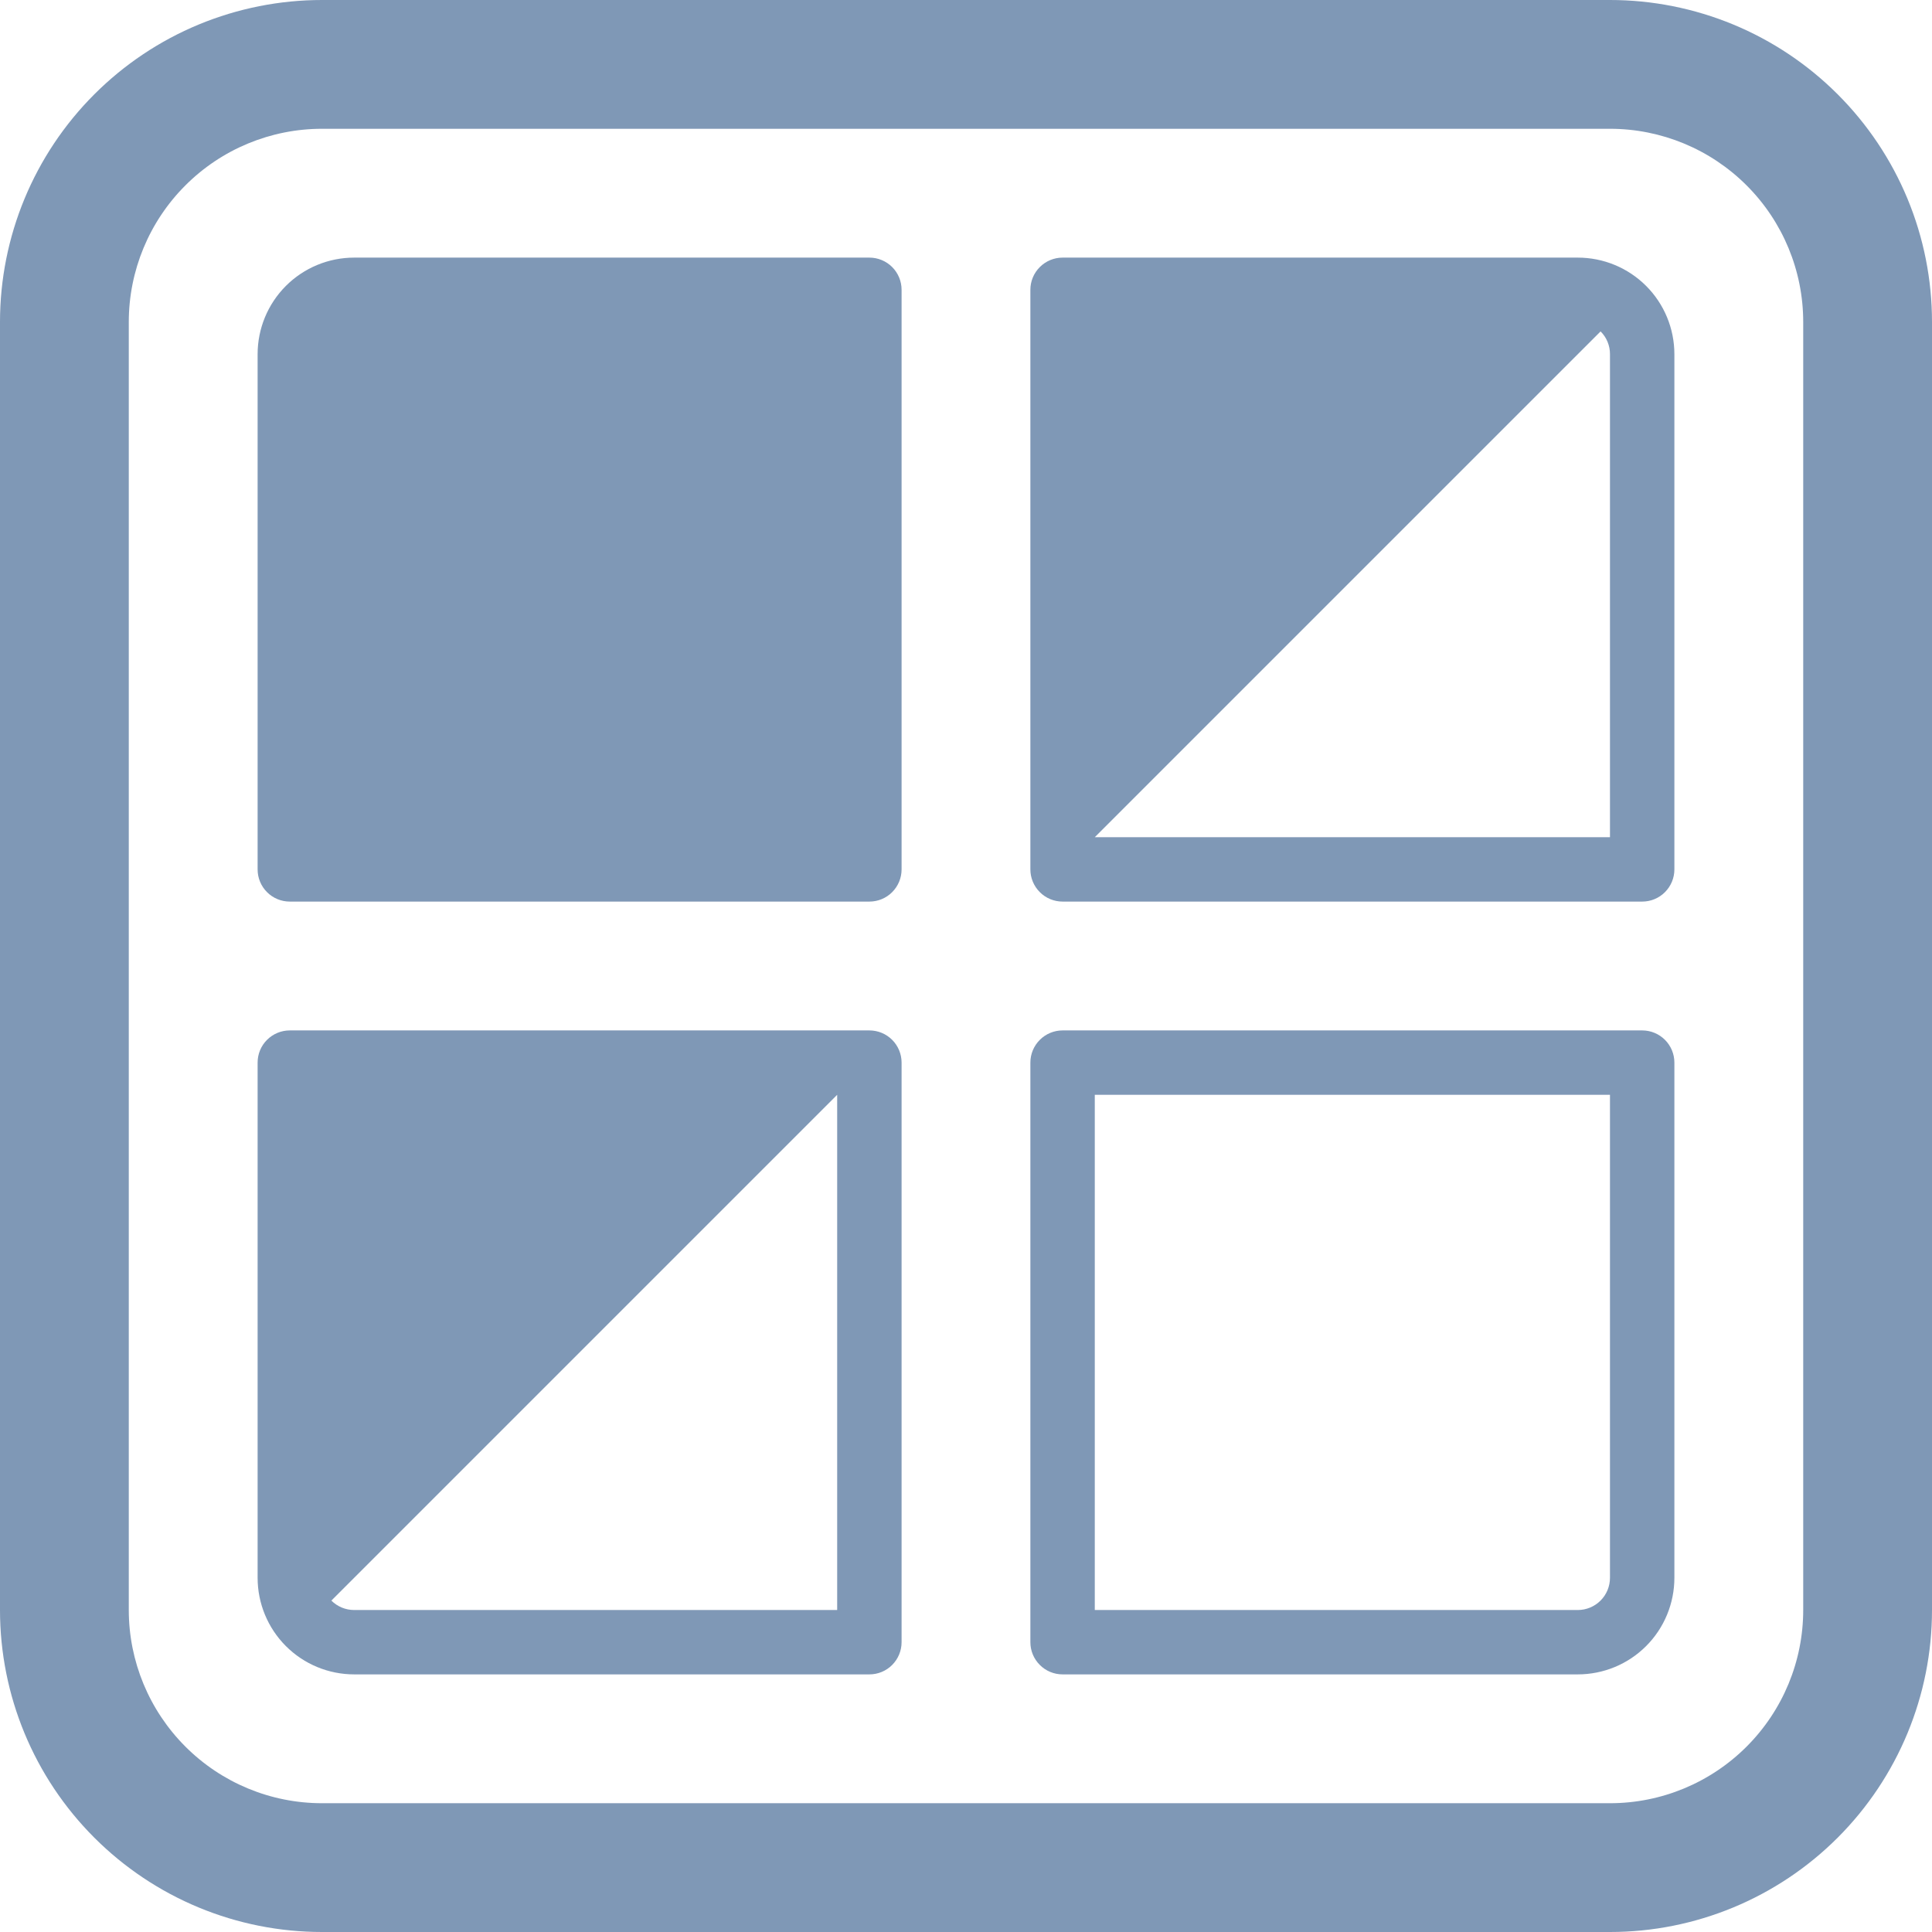
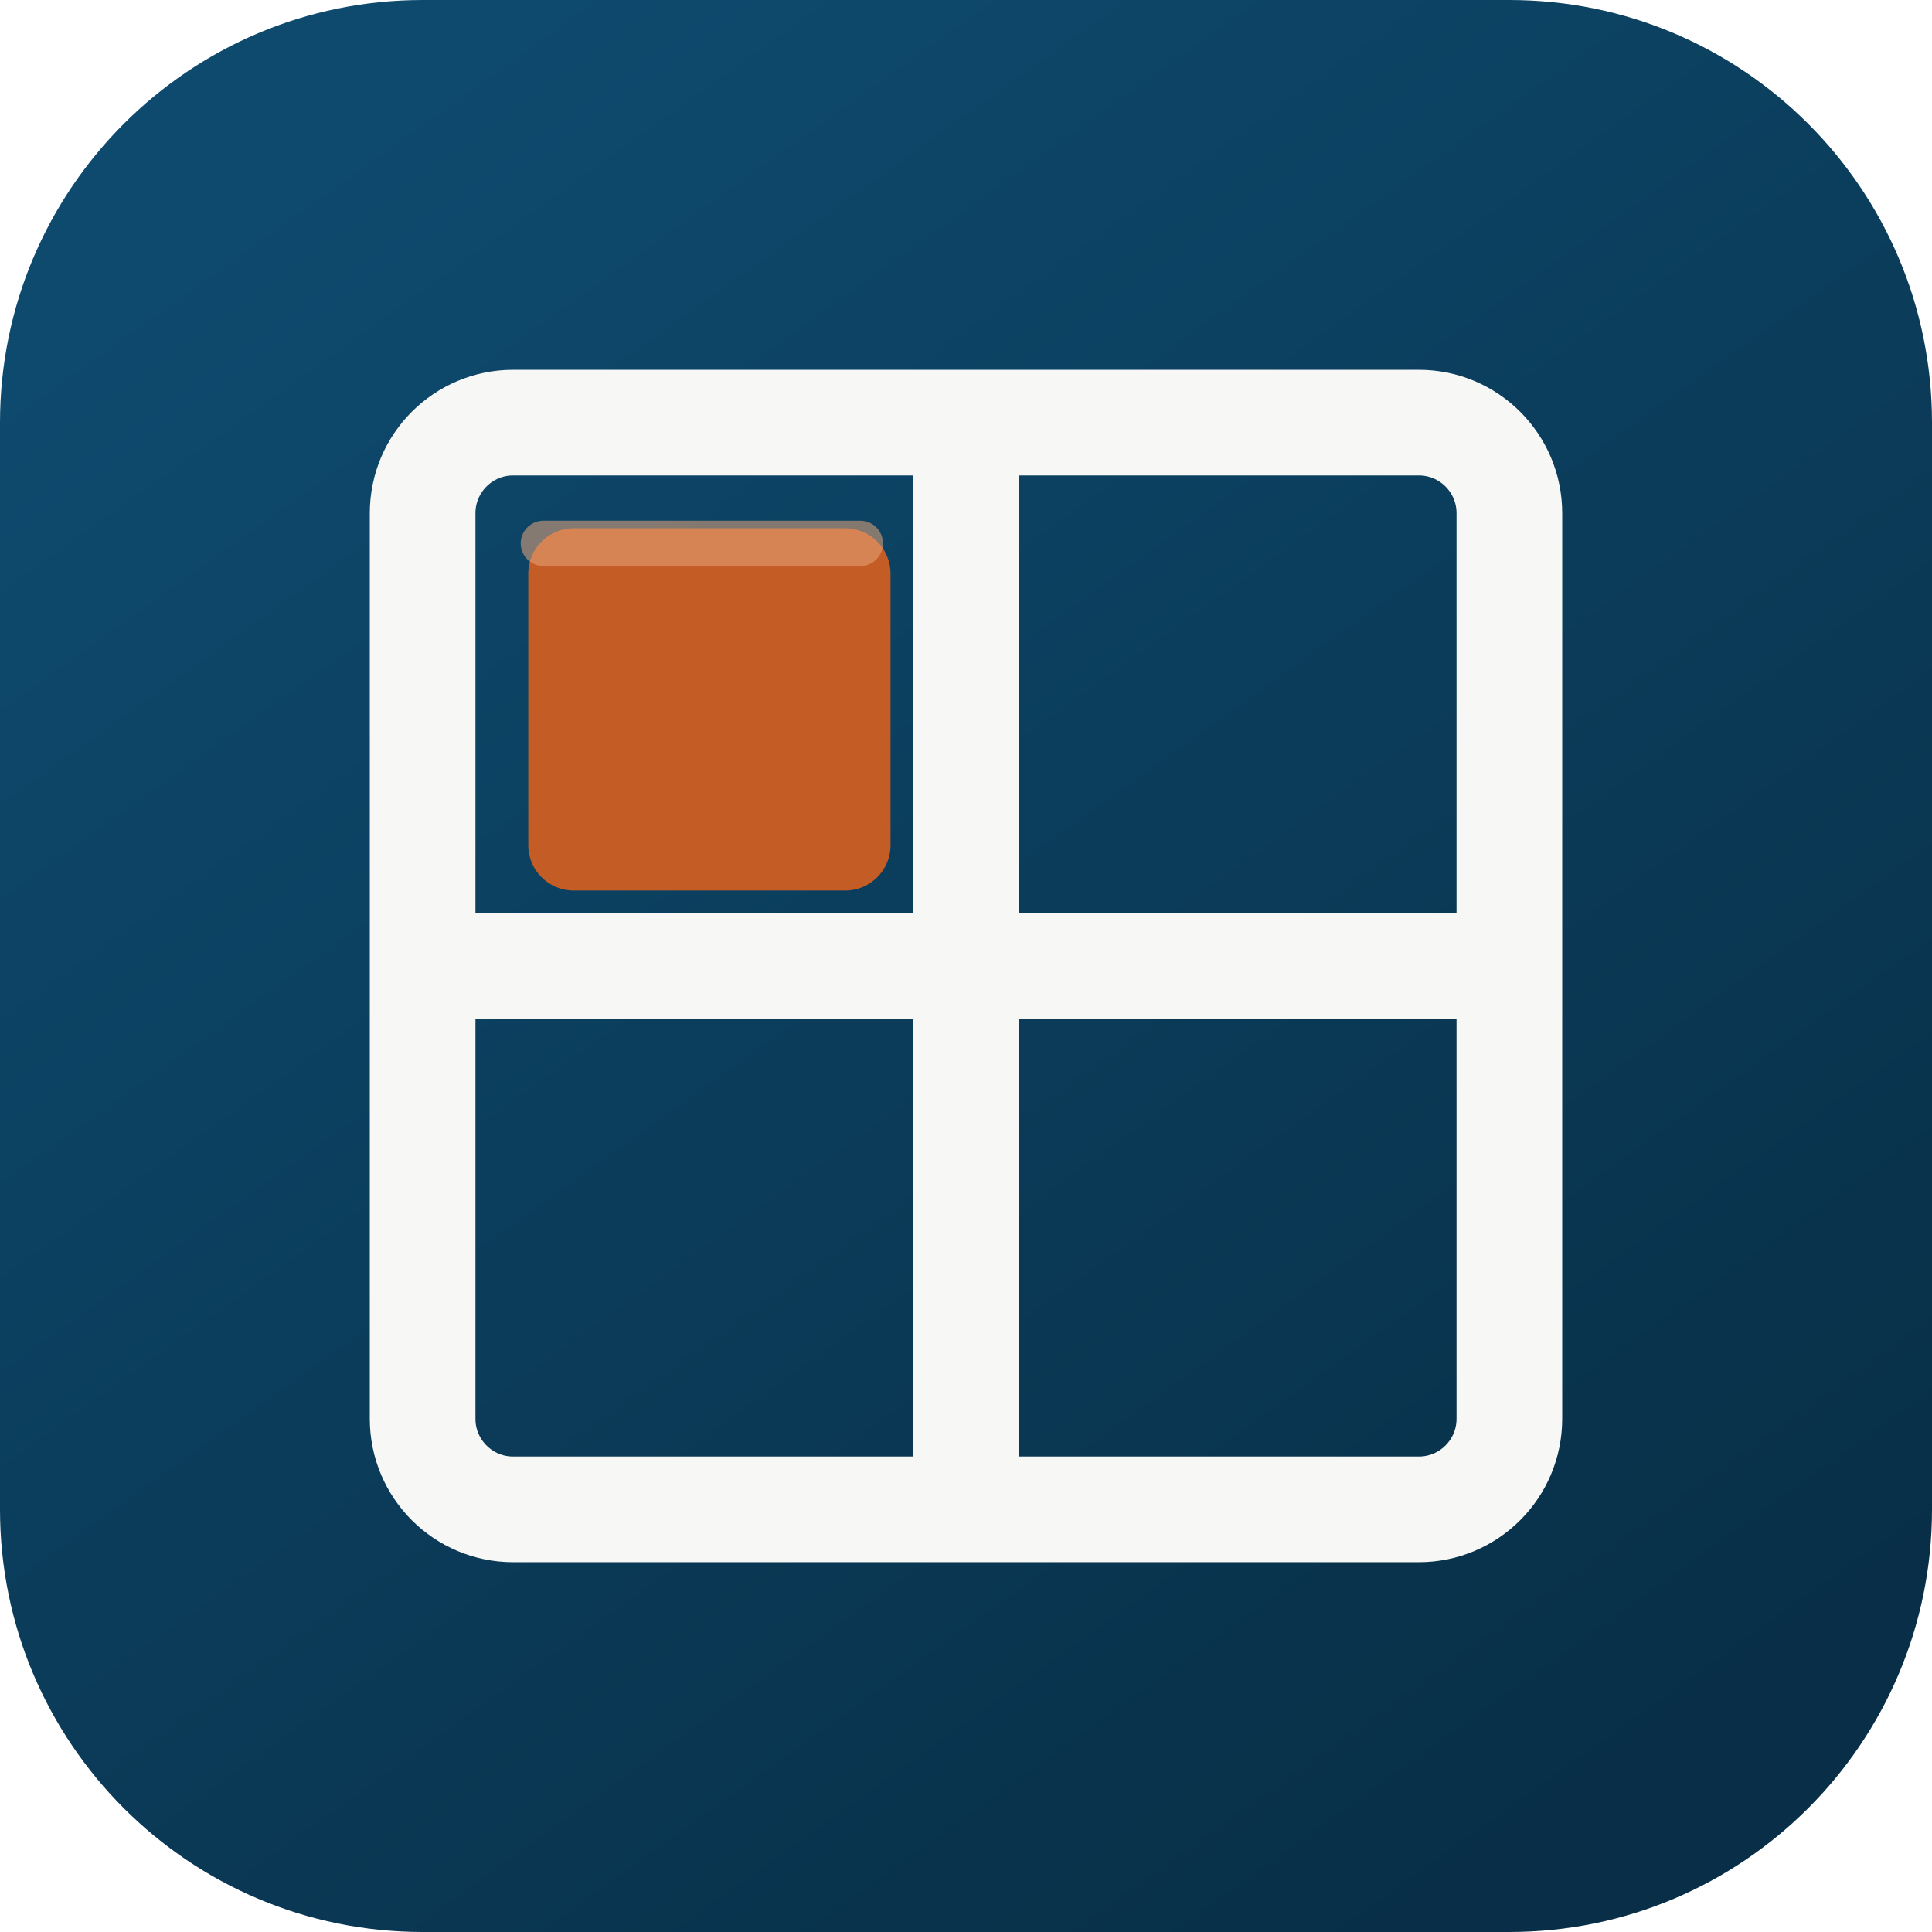
- <svg xmlns="http://www.w3.org/2000/svg" width="200" height="200" viewBox="0 0 50 50" fill="none">
-   <path d="M9.166 6.667C8.503 6.667 7.868 6.93 7.399 7.399C6.93 7.868 6.667 8.504 6.667 9.167V22.5C6.667 22.721 6.754 22.933 6.911 23.089C7.067 23.246 7.279 23.333 7.5 23.333H22.5C22.721 23.333 22.933 23.246 23.089 23.089C23.245 22.933 23.333 22.721 23.333 22.5V7.5C23.333 7.279 23.245 7.067 23.089 6.911C22.933 6.755 22.721 6.667 22.5 6.667H9.166ZM27.5 6.667C27.279 6.667 27.067 6.755 26.911 6.911C26.754 7.067 26.666 7.279 26.666 7.5V22.5C26.666 22.721 26.754 22.933 26.911 23.089C27.067 23.246 27.279 23.333 27.5 23.333H42.5C42.721 23.333 42.933 23.246 43.089 23.089C43.245 22.933 43.333 22.721 43.333 22.5V9.167C43.333 8.504 43.07 7.868 42.601 7.399C42.132 6.93 41.496 6.667 40.833 6.667H27.5ZM41.423 8.577C41.501 8.654 41.562 8.746 41.604 8.848C41.645 8.949 41.667 9.057 41.666 9.167V21.667H28.333L41.423 8.577ZM26.666 27.5C26.666 27.279 26.754 27.067 26.911 26.911C27.067 26.755 27.279 26.667 27.5 26.667H42.5C42.721 26.667 42.933 26.755 43.089 26.911C43.245 27.067 43.333 27.279 43.333 27.5V40.833C43.333 41.496 43.07 42.132 42.601 42.601C42.132 43.07 41.496 43.333 40.833 43.333H27.5C27.279 43.333 27.067 43.246 26.911 43.089C26.754 42.933 26.666 42.721 26.666 42.5V27.5ZM28.333 41.667H40.833C41.054 41.667 41.266 41.579 41.422 41.423C41.579 41.266 41.666 41.054 41.666 40.833V28.333H28.333V41.667ZM7.5 26.667C7.279 26.667 7.067 26.755 6.911 26.911C6.754 27.067 6.667 27.279 6.667 27.5V40.833C6.667 41.496 6.93 42.132 7.399 42.601C7.868 43.07 8.503 43.333 9.166 43.333H22.5C22.721 43.333 22.933 43.246 23.089 43.089C23.245 42.933 23.333 42.721 23.333 42.5V27.5C23.333 27.279 23.245 27.067 23.089 26.911C22.933 26.755 22.721 26.667 22.5 26.667H7.5ZM21.666 28.333V41.667H9.166C9.057 41.667 8.949 41.646 8.847 41.604C8.746 41.562 8.654 41.501 8.576 41.423L21.666 28.333Z" fill="#7F98B6" />
-   <path d="M8.333 0C7.239 0 6.155 0.216 5.144 0.634C4.133 1.053 3.215 1.667 2.441 2.441C0.878 4.004 0 6.123 0 8.333V41.667C0 43.877 0.878 45.996 2.441 47.559C3.215 48.333 4.133 48.947 5.144 49.366C6.155 49.785 7.239 50 8.333 50H41.667C43.877 50 45.996 49.122 47.559 47.559C49.122 45.996 50 43.877 50 41.667V8.333C50 7.239 49.785 6.155 49.366 5.144C48.947 4.133 48.333 3.215 47.559 2.441C46.785 1.667 45.867 1.053 44.856 0.634C43.845 0.216 42.761 0 41.667 0H8.333ZM3.333 8.333C3.333 7.007 3.86 5.735 4.798 4.798C5.735 3.86 7.007 3.333 8.333 3.333H41.667C42.993 3.333 44.264 3.86 45.202 4.798C46.14 5.735 46.667 7.007 46.667 8.333V41.667C46.667 42.993 46.14 44.264 45.202 45.202C44.264 46.14 42.993 46.667 41.667 46.667H8.333C7.007 46.667 5.735 46.14 4.798 45.202C3.86 44.264 3.333 42.993 3.333 41.667V8.333Z" fill="#7F98B6" />
+ <svg xmlns="http://www.w3.org/2000/svg" viewBox="0 0 64 64" role="img" aria-label="Окна Арсенал">
+   <defs>
+     <linearGradient id="bg" x1="12" y1="4" x2="52" y2="60" gradientUnits="userSpaceOnUse">
+       <stop stop-color="#0E4A6E" />
+       <stop offset="1" stop-color="#082F47" />
+     </linearGradient>
+   </defs>
+   <rect width="64" height="64" rx="14" fill="url(#bg)" />
+   <rect x="14" y="14" width="36" height="36" rx="3" fill="none" stroke="#F7F8F6" stroke-width="3.5" />
+   <path d="M32 14.5V49.5M14.5 32H49.5" stroke="#F7F8F6" stroke-width="3.5" stroke-linecap="square" />
+   <rect x="17.5" y="17.5" width="12" height="12" rx="1.5" fill="#C45C26" />
+   <path d="M18 18h10.5" stroke="#E8A57A" stroke-width="1.5" stroke-linecap="round" opacity="0.55" />
</svg>
